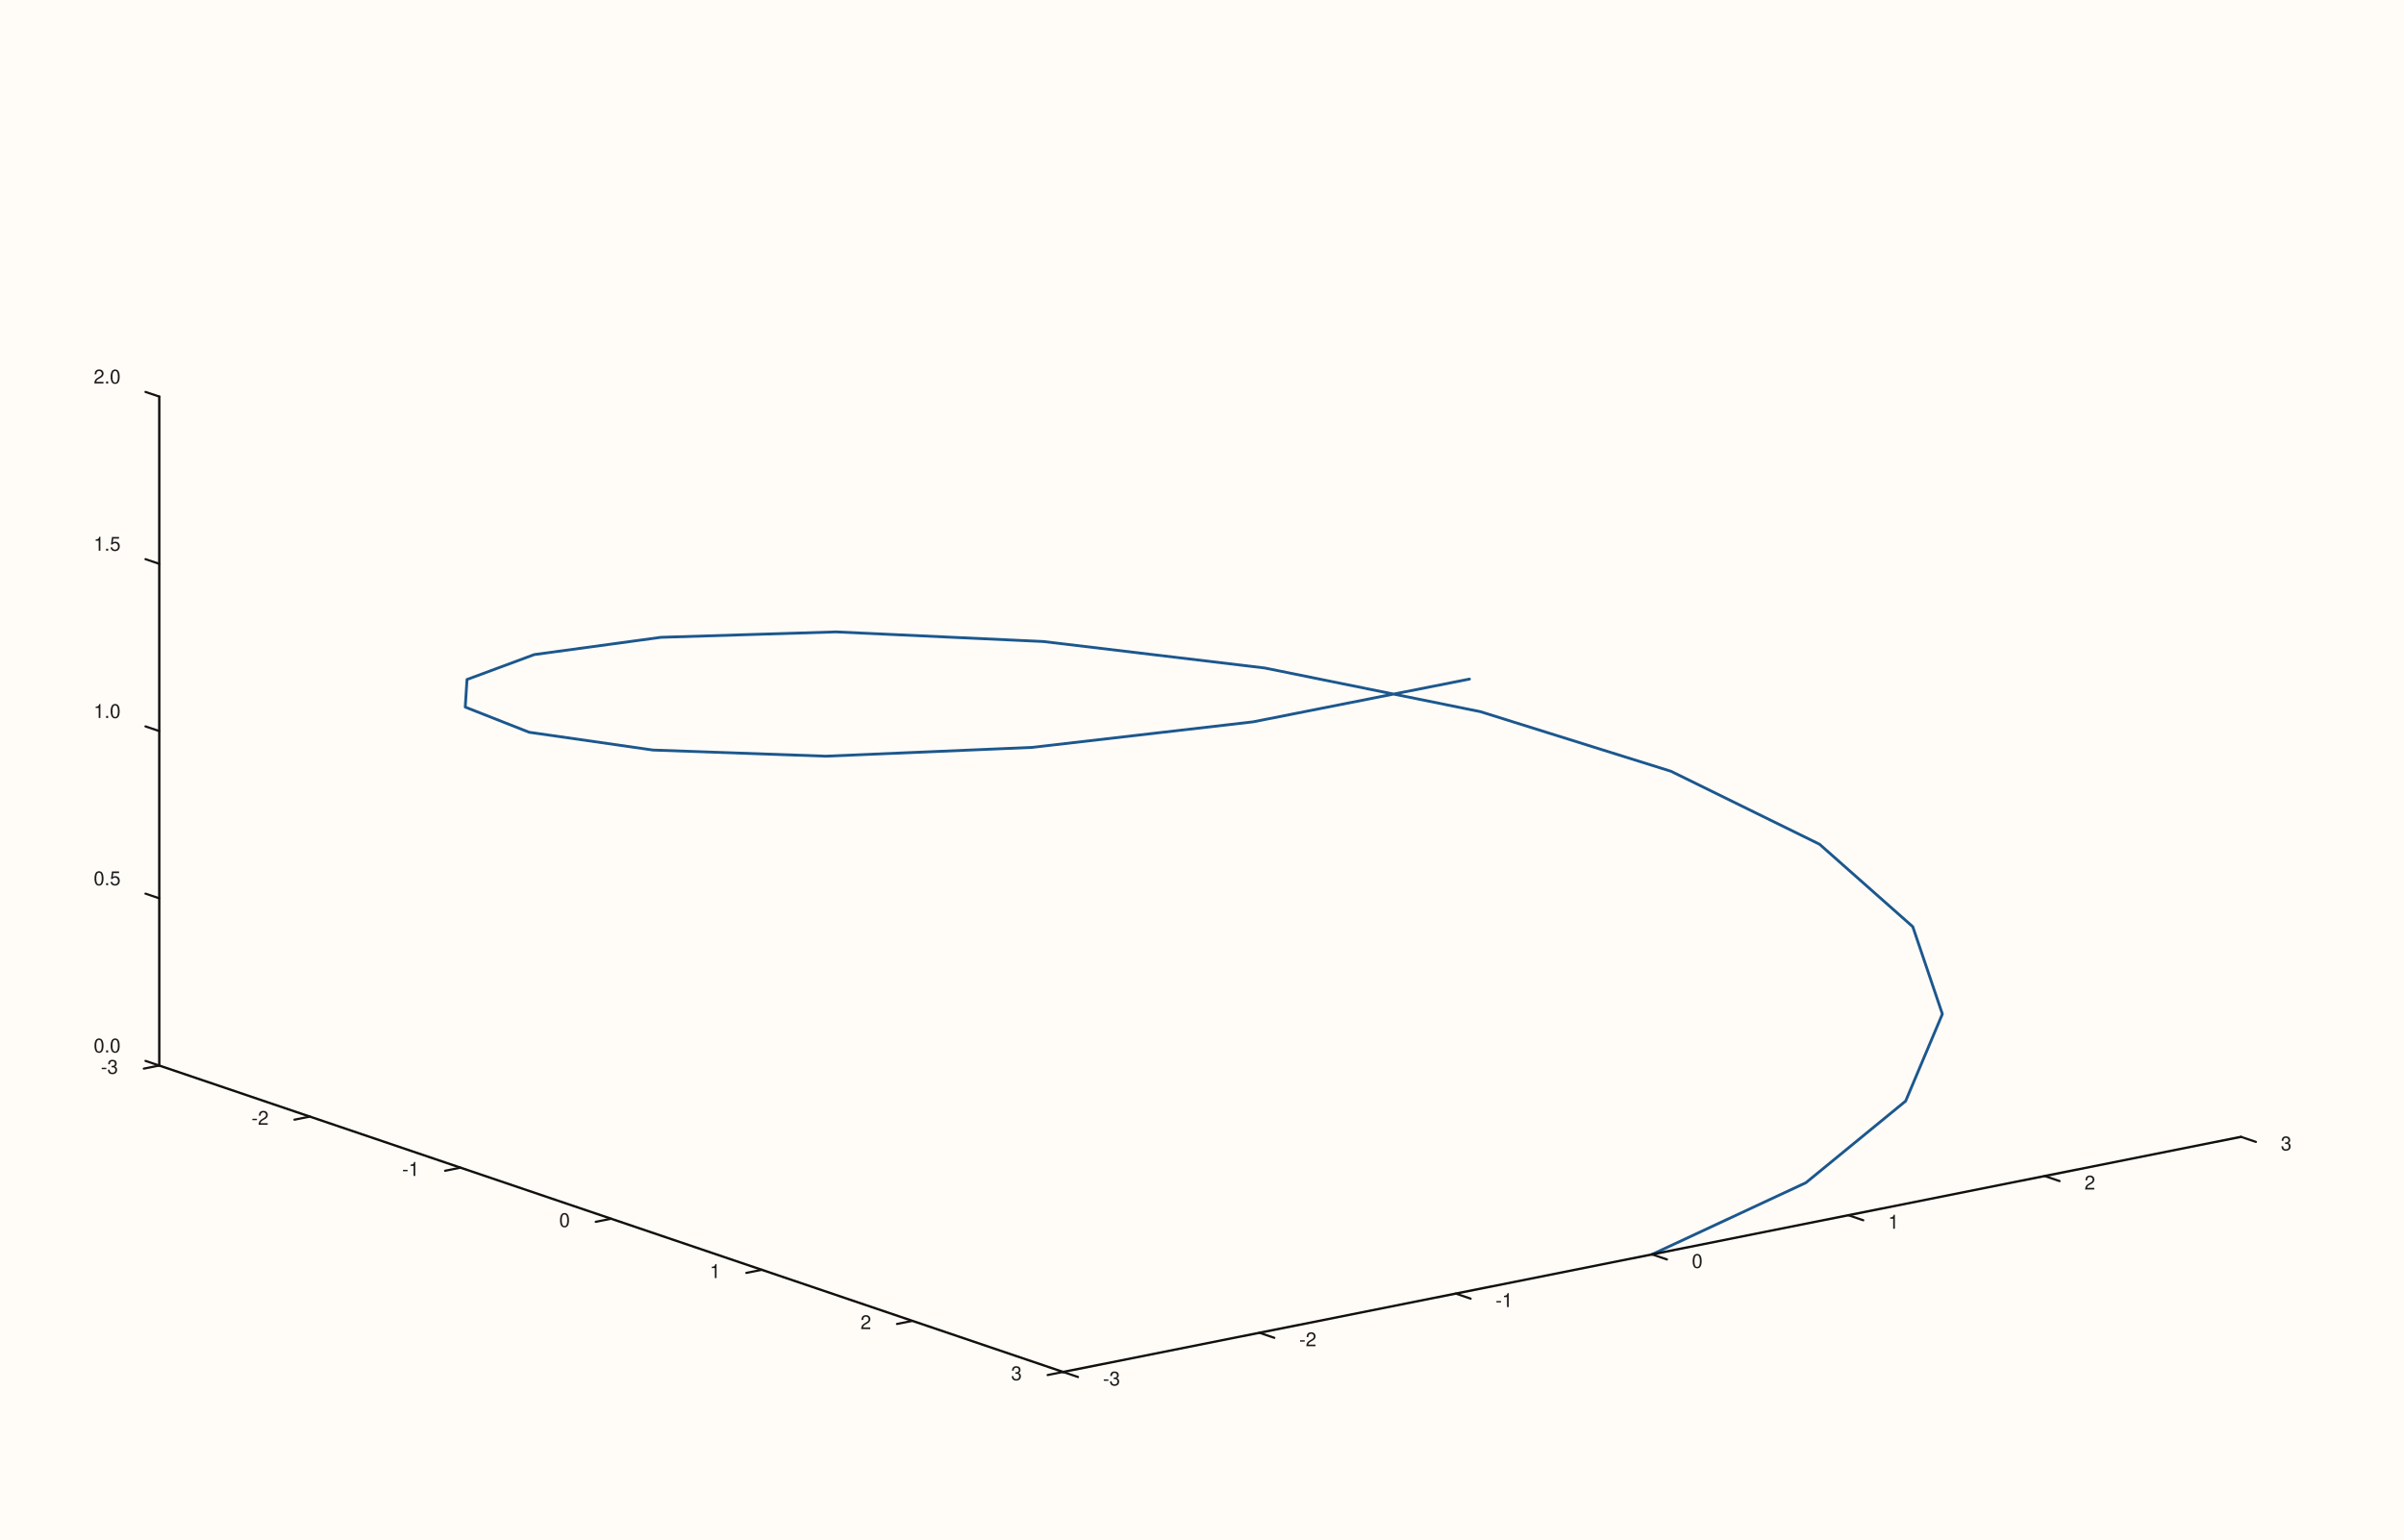
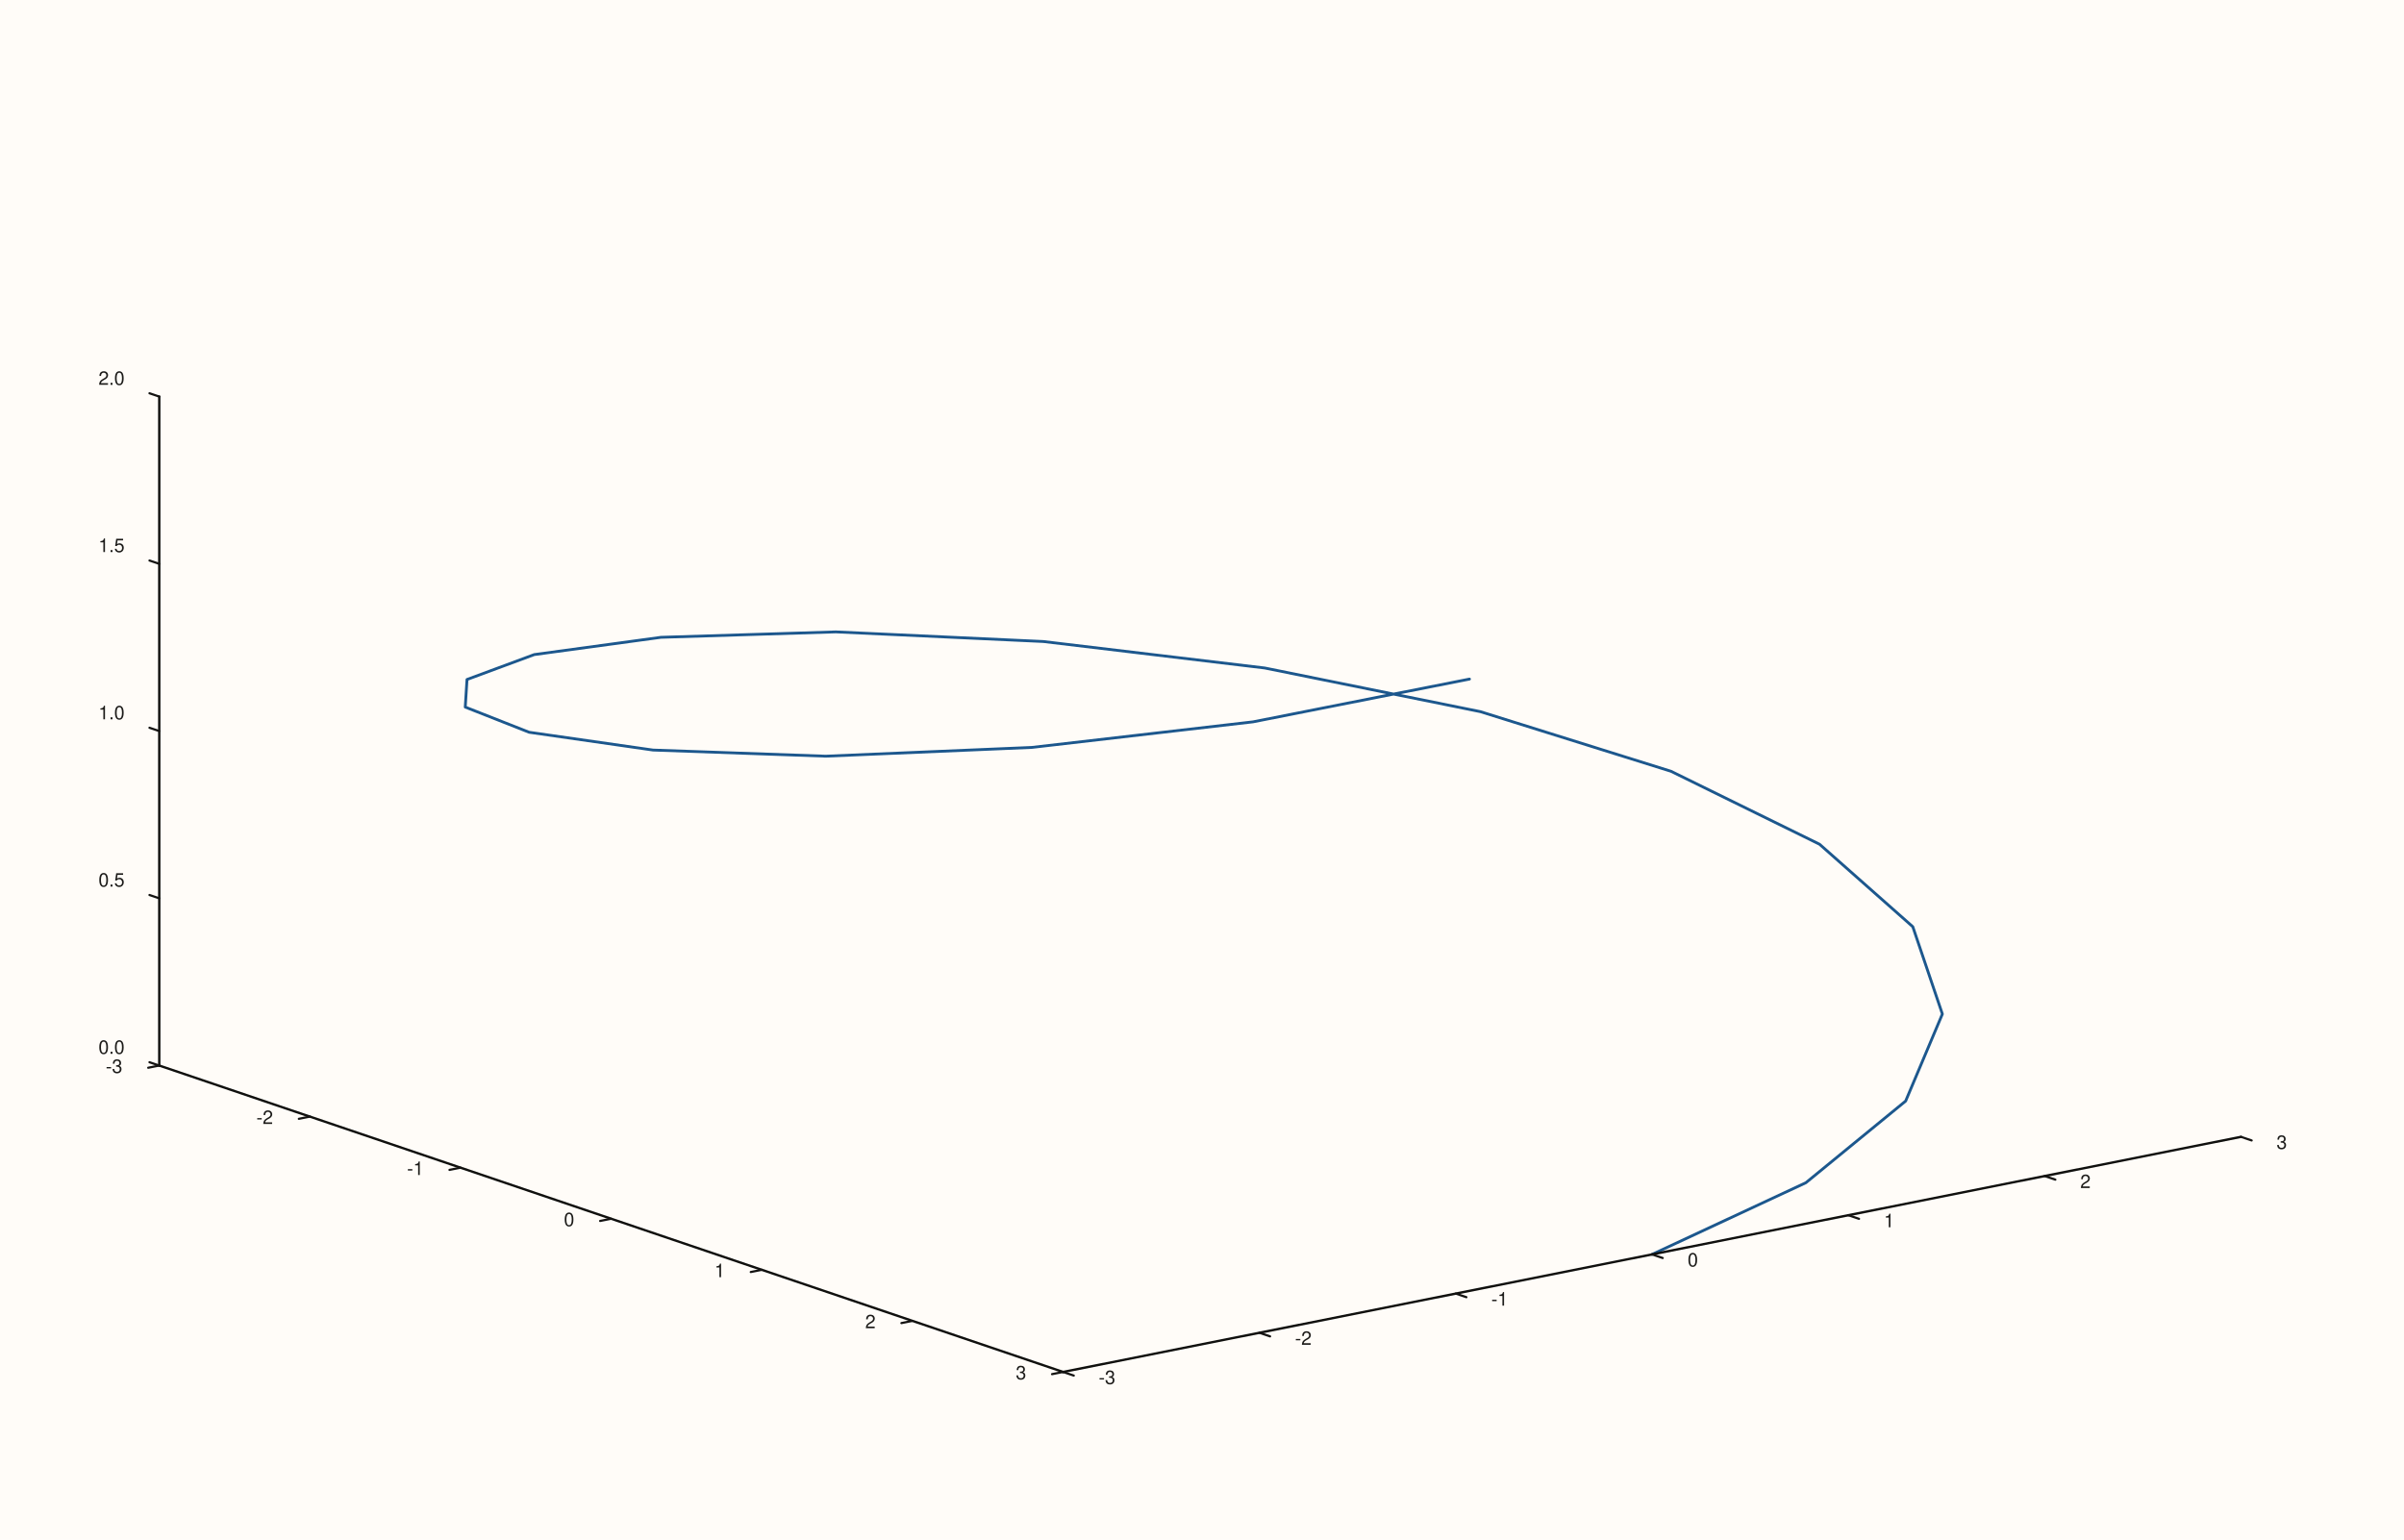
<svg xmlns="http://www.w3.org/2000/svg" width="1280" height="820" viewBox="0 0 1280 820">
  <rect x="0" y="0" width="1280" height="820" fill="rgb(255,252,248)" fill-opacity="1" />
  <path d="M 0 0 L 1280 0 L 1280 820 L 0 820 Z" stroke="none" fill="rgb(255,252,248)" fill-opacity="1" stroke-linejoin="round" stroke-linecap="round" />
  <path d="M 28 28 L 1252 28 L 1252 792 L 28 792 Z" stroke="none" fill="rgb(255,252,248)" fill-opacity="1" stroke-linejoin="round" stroke-linecap="round" />
  <path d="M 879.619 668.107 L 961.542 629.926 L 1014.653 586.434 L 1034.208 540.084 L 1018.46 493.584 L 968.816 449.657 L 889.711 410.793 L 788.21 379.031 L 673.381 355.778 L 555.481 341.677 L 445.041 336.556 L 351.928 339.441 L 284.457 348.641 L 248.656 361.903 L 247.724 376.609 L 281.744 390.014 L 347.676 399.488 L 439.631 402.753 L 549.395 398.084 L 667.163 384.467 L 782.416 361.686 " stroke="rgb(28,87,141)" stroke-opacity="1" stroke-width="1.5" fill="none" stroke-linejoin="round" stroke-linecap="round" />
  <path d="M 84.8 567.522 L 566.038 730.72 " stroke="rgb(16,16,14)" stroke-opacity="1" stroke-width="1.25" fill="none" stroke-linejoin="round" stroke-linecap="round" />
  <path d="M 566.038 730.72 L 1193.2 605.494 " stroke="rgb(16,16,14)" stroke-opacity="1" stroke-width="1.25" fill="none" stroke-linejoin="round" stroke-linecap="round" />
  <path d="M 84.8 567.522 L 84.8 211.226 " stroke="rgb(16,16,14)" stroke-opacity="1" stroke-width="1.25" fill="none" stroke-linejoin="round" stroke-linecap="round" />
-   <path d="M 84.8 567.522 L 76.581 569.163 " stroke="rgb(20,19,18)" stroke-opacity="1" stroke-width="1.16" fill="none" stroke-linejoin="round" stroke-linecap="round" />
-   <text x="62.852" y="571.904" font-family="Helvetica, Arial, sans-serif" font-size="10.316" fill="rgb(28,27,25)" fill-opacity="1" text-anchor="end">-3</text>
-   <path d="M 165.006 594.721 L 156.787 596.362 " stroke="rgb(20,19,18)" stroke-opacity="1" stroke-width="1.16" fill="none" stroke-linejoin="round" stroke-linecap="round" />
-   <text x="143.058" y="599.104" font-family="Helvetica, Arial, sans-serif" font-size="10.316" fill="rgb(28,27,25)" fill-opacity="1" text-anchor="end">-2</text>
-   <path d="M 245.213 621.921 L 236.994 623.562 " stroke="rgb(20,19,18)" stroke-opacity="1" stroke-width="1.16" fill="none" stroke-linejoin="round" stroke-linecap="round" />
-   <text x="223.265" y="626.303" font-family="Helvetica, Arial, sans-serif" font-size="10.316" fill="rgb(28,27,25)" fill-opacity="1" text-anchor="end">-1</text>
-   <path d="M 325.419 649.121 L 317.2 650.762 " stroke="rgb(20,19,18)" stroke-opacity="1" stroke-width="1.16" fill="none" stroke-linejoin="round" stroke-linecap="round" />
-   <text x="303.471" y="653.503" font-family="Helvetica, Arial, sans-serif" font-size="10.316" fill="rgb(28,27,25)" fill-opacity="1" text-anchor="end">0</text>
-   <path d="M 405.625 676.321 L 397.406 677.962 " stroke="rgb(20,19,18)" stroke-opacity="1" stroke-width="1.16" fill="none" stroke-linejoin="round" stroke-linecap="round" />
-   <text x="383.677" y="680.703" font-family="Helvetica, Arial, sans-serif" font-size="10.316" fill="rgb(28,27,25)" fill-opacity="1" text-anchor="end">1</text>
-   <path d="M 485.832 703.52 L 477.613 705.161 " stroke="rgb(20,19,18)" stroke-opacity="1" stroke-width="1.16" fill="none" stroke-linejoin="round" stroke-linecap="round" />
-   <text x="463.884" y="707.903" font-family="Helvetica, Arial, sans-serif" font-size="10.316" fill="rgb(28,27,25)" fill-opacity="1" text-anchor="end">2</text>
-   <path d="M 566.038 730.72 L 557.819 732.361 " stroke="rgb(20,19,18)" stroke-opacity="1" stroke-width="1.16" fill="none" stroke-linejoin="round" stroke-linecap="round" />
-   <text x="544.09" y="735.102" font-family="Helvetica, Arial, sans-serif" font-size="10.316" fill="rgb(28,27,25)" fill-opacity="1" text-anchor="end">3</text>
-   <path d="M 566.038 730.72 L 573.976 733.412 " stroke="rgb(20,19,18)" stroke-opacity="1" stroke-width="1.16" fill="none" stroke-linejoin="round" stroke-linecap="round" />
-   <text x="587.234" y="737.908" font-family="Helvetica, Arial, sans-serif" font-size="10.316" fill="rgb(28,27,25)" fill-opacity="1" text-anchor="start">-3</text>
-   <path d="M 670.565 709.849 L 678.503 712.541 " stroke="rgb(20,19,18)" stroke-opacity="1" stroke-width="1.16" fill="none" stroke-linejoin="round" stroke-linecap="round" />
-   <text x="691.761" y="717.037" font-family="Helvetica, Arial, sans-serif" font-size="10.316" fill="rgb(28,27,25)" fill-opacity="1" text-anchor="start">-2</text>
-   <path d="M 775.092 688.978 L 783.029 691.67 " stroke="rgb(20,19,18)" stroke-opacity="1" stroke-width="1.16" fill="none" stroke-linejoin="round" stroke-linecap="round" />
-   <text x="796.288" y="696.166" font-family="Helvetica, Arial, sans-serif" font-size="10.316" fill="rgb(28,27,25)" fill-opacity="1" text-anchor="start">-1</text>
-   <path d="M 879.619 668.107 L 887.557 670.798 " stroke="rgb(20,19,18)" stroke-opacity="1" stroke-width="1.16" fill="none" stroke-linejoin="round" stroke-linecap="round" />
-   <text x="900.815" y="675.295" font-family="Helvetica, Arial, sans-serif" font-size="10.316" fill="rgb(28,27,25)" fill-opacity="1" text-anchor="start">0</text>
-   <path d="M 984.146 647.236 L 992.083 649.927 " stroke="rgb(20,19,18)" stroke-opacity="1" stroke-width="1.16" fill="none" stroke-linejoin="round" stroke-linecap="round" />
-   <text x="1005.342" y="654.424" font-family="Helvetica, Arial, sans-serif" font-size="10.316" fill="rgb(28,27,25)" fill-opacity="1" text-anchor="start">1</text>
-   <path d="M 1088.673 626.365 L 1096.61 629.056 " stroke="rgb(20,19,18)" stroke-opacity="1" stroke-width="1.16" fill="none" stroke-linejoin="round" stroke-linecap="round" />
-   <text x="1109.869" y="633.553" font-family="Helvetica, Arial, sans-serif" font-size="10.316" fill="rgb(28,27,25)" fill-opacity="1" text-anchor="start">2</text>
-   <path d="M 1193.2 605.494 L 1201.137 608.185 " stroke="rgb(20,19,18)" stroke-opacity="1" stroke-width="1.16" fill="none" stroke-linejoin="round" stroke-linecap="round" />
-   <text x="1214.396" y="612.681" font-family="Helvetica, Arial, sans-serif" font-size="10.316" fill="rgb(28,27,25)" fill-opacity="1" text-anchor="start">3</text>
-   <path d="M 84.8 567.522 L 77.473 565.037 " stroke="rgb(20,19,18)" stroke-opacity="1" stroke-width="1.16" fill="none" stroke-linejoin="round" stroke-linecap="round" />
-   <text x="64.215" y="560.541" font-family="Helvetica, Arial, sans-serif" font-size="10.316" fill="rgb(28,27,25)" fill-opacity="1" text-anchor="end">0.0</text>
-   <path d="M 84.8 478.448 L 77.473 475.963 " stroke="rgb(20,19,18)" stroke-opacity="1" stroke-width="1.16" fill="none" stroke-linejoin="round" stroke-linecap="round" />
-   <text x="64.215" y="471.467" font-family="Helvetica, Arial, sans-serif" font-size="10.316" fill="rgb(28,27,25)" fill-opacity="1" text-anchor="end">0.5</text>
-   <path d="M 84.8 389.374 L 77.473 386.889 " stroke="rgb(20,19,18)" stroke-opacity="1" stroke-width="1.16" fill="none" stroke-linejoin="round" stroke-linecap="round" />
-   <text x="64.215" y="382.393" font-family="Helvetica, Arial, sans-serif" font-size="10.316" fill="rgb(28,27,25)" fill-opacity="1" text-anchor="end">1.0</text>
-   <path d="M 84.8 300.3 L 77.473 297.816 " stroke="rgb(20,19,18)" stroke-opacity="1" stroke-width="1.16" fill="none" stroke-linejoin="round" stroke-linecap="round" />
-   <text x="64.215" y="293.319" font-family="Helvetica, Arial, sans-serif" font-size="10.316" fill="rgb(28,27,25)" fill-opacity="1" text-anchor="end">1.5</text>
-   <path d="M 84.8 211.226 L 77.473 208.742 " stroke="rgb(20,19,18)" stroke-opacity="1" stroke-width="1.16" fill="none" stroke-linejoin="round" stroke-linecap="round" />
-   <text x="64.215" y="204.246" font-family="Helvetica, Arial, sans-serif" font-size="10.316" fill="rgb(28,27,25)" fill-opacity="1" text-anchor="end">2.0</text>
+   <path d="M 84.8 567.522 L 78.916 568.697 " stroke="rgb(20,19,18)" stroke-opacity="1" stroke-width="1.16" fill="none" stroke-linejoin="round" stroke-linecap="round" />
+   <text x="65.187" y="571.438" font-family="Helvetica, Arial, sans-serif" font-size="10" fill="rgb(28,27,25)" fill-opacity="1" text-anchor="end">-3</text>
+   <path d="M 165.006 594.721 L 159.123 595.896 " stroke="rgb(20,19,18)" stroke-opacity="1" stroke-width="1.16" fill="none" stroke-linejoin="round" stroke-linecap="round" />
+   <text x="145.393" y="598.638" font-family="Helvetica, Arial, sans-serif" font-size="10" fill="rgb(28,27,25)" fill-opacity="1" text-anchor="end">-2</text>
+   <path d="M 245.213 621.921 L 239.329 623.096 " stroke="rgb(20,19,18)" stroke-opacity="1" stroke-width="1.16" fill="none" stroke-linejoin="round" stroke-linecap="round" />
+   <text x="225.6" y="625.837" font-family="Helvetica, Arial, sans-serif" font-size="10" fill="rgb(28,27,25)" fill-opacity="1" text-anchor="end">-1</text>
+   <path d="M 325.419 649.121 L 319.535 650.296 " stroke="rgb(20,19,18)" stroke-opacity="1" stroke-width="1.16" fill="none" stroke-linejoin="round" stroke-linecap="round" />
+   <text x="305.806" y="653.037" font-family="Helvetica, Arial, sans-serif" font-size="10" fill="rgb(28,27,25)" fill-opacity="1" text-anchor="end">0</text>
+   <path d="M 405.625 676.321 L 399.742 677.495 " stroke="rgb(20,19,18)" stroke-opacity="1" stroke-width="1.16" fill="none" stroke-linejoin="round" stroke-linecap="round" />
+   <text x="386.013" y="680.237" font-family="Helvetica, Arial, sans-serif" font-size="10" fill="rgb(28,27,25)" fill-opacity="1" text-anchor="end">1</text>
+   <path d="M 485.832 703.52 L 479.948 704.695 " stroke="rgb(20,19,18)" stroke-opacity="1" stroke-width="1.16" fill="none" stroke-linejoin="round" stroke-linecap="round" />
+   <text x="466.219" y="707.436" font-family="Helvetica, Arial, sans-serif" font-size="10" fill="rgb(28,27,25)" fill-opacity="1" text-anchor="end">2</text>
+   <path d="M 566.038 730.72 L 560.154 731.895 " stroke="rgb(20,19,18)" stroke-opacity="1" stroke-width="1.16" fill="none" stroke-linejoin="round" stroke-linecap="round" />
+   <text x="546.425" y="734.636" font-family="Helvetica, Arial, sans-serif" font-size="10" fill="rgb(28,27,25)" fill-opacity="1" text-anchor="end">3</text>
+   <path d="M 566.038 730.72 L 571.72 732.647 " stroke="rgb(20,19,18)" stroke-opacity="1" stroke-width="1.16" fill="none" stroke-linejoin="round" stroke-linecap="round" />
+   <text x="584.979" y="737.143" font-family="Helvetica, Arial, sans-serif" font-size="10" fill="rgb(28,27,25)" fill-opacity="1" text-anchor="start">-3</text>
+   <path d="M 670.565 709.849 L 676.247 711.776 " stroke="rgb(20,19,18)" stroke-opacity="1" stroke-width="1.16" fill="none" stroke-linejoin="round" stroke-linecap="round" />
+   <text x="689.506" y="716.272" font-family="Helvetica, Arial, sans-serif" font-size="10" fill="rgb(28,27,25)" fill-opacity="1" text-anchor="start">-2</text>
+   <path d="M 775.092 688.978 L 780.774 690.905 " stroke="rgb(20,19,18)" stroke-opacity="1" stroke-width="1.16" fill="none" stroke-linejoin="round" stroke-linecap="round" />
+   <text x="794.033" y="695.401" font-family="Helvetica, Arial, sans-serif" font-size="10" fill="rgb(28,27,25)" fill-opacity="1" text-anchor="start">-1</text>
+   <path d="M 879.619 668.107 L 885.301 670.034 " stroke="rgb(20,19,18)" stroke-opacity="1" stroke-width="1.16" fill="none" stroke-linejoin="round" stroke-linecap="round" />
+   <text x="898.56" y="674.53" font-family="Helvetica, Arial, sans-serif" font-size="10" fill="rgb(28,27,25)" fill-opacity="1" text-anchor="start">0</text>
+   <path d="M 984.146 647.236 L 989.828 649.163 " stroke="rgb(20,19,18)" stroke-opacity="1" stroke-width="1.16" fill="none" stroke-linejoin="round" stroke-linecap="round" />
+   <text x="1003.087" y="653.659" font-family="Helvetica, Arial, sans-serif" font-size="10" fill="rgb(28,27,25)" fill-opacity="1" text-anchor="start">1</text>
+   <path d="M 1088.673 626.365 L 1094.355 628.292 " stroke="rgb(20,19,18)" stroke-opacity="1" stroke-width="1.16" fill="none" stroke-linejoin="round" stroke-linecap="round" />
+   <text x="1107.613" y="632.788" font-family="Helvetica, Arial, sans-serif" font-size="10" fill="rgb(28,27,25)" fill-opacity="1" text-anchor="start">2</text>
+   <path d="M 1193.2 605.494 L 1198.882 607.42 " stroke="rgb(20,19,18)" stroke-opacity="1" stroke-width="1.16" fill="none" stroke-linejoin="round" stroke-linecap="round" />
+   <text x="1212.14" y="611.917" font-family="Helvetica, Arial, sans-serif" font-size="10" fill="rgb(28,27,25)" fill-opacity="1" text-anchor="start">3</text>
+   <path d="M 84.8 567.522 L 79.591 565.755 " stroke="rgb(20,19,18)" stroke-opacity="1" stroke-width="1.16" fill="none" stroke-linejoin="round" stroke-linecap="round" />
+   <text x="66.333" y="561.259" font-family="Helvetica, Arial, sans-serif" font-size="10" fill="rgb(28,27,25)" fill-opacity="1" text-anchor="end">0.0</text>
+   <path d="M 84.8 478.448 L 79.591 476.682 " stroke="rgb(20,19,18)" stroke-opacity="1" stroke-width="1.16" fill="none" stroke-linejoin="round" stroke-linecap="round" />
+   <text x="66.333" y="472.185" font-family="Helvetica, Arial, sans-serif" font-size="10" fill="rgb(28,27,25)" fill-opacity="1" text-anchor="end">0.5</text>
+   <path d="M 84.8 389.374 L 79.591 387.608 " stroke="rgb(20,19,18)" stroke-opacity="1" stroke-width="1.16" fill="none" stroke-linejoin="round" stroke-linecap="round" />
+   <text x="66.333" y="383.111" font-family="Helvetica, Arial, sans-serif" font-size="10" fill="rgb(28,27,25)" fill-opacity="1" text-anchor="end">1.0</text>
+   <path d="M 84.8 300.3 L 79.591 298.534 " stroke="rgb(20,19,18)" stroke-opacity="1" stroke-width="1.16" fill="none" stroke-linejoin="round" stroke-linecap="round" />
+   <text x="66.333" y="294.038" font-family="Helvetica, Arial, sans-serif" font-size="10" fill="rgb(28,27,25)" fill-opacity="1" text-anchor="end">1.5</text>
+   <path d="M 84.8 211.226 L 79.591 209.46 " stroke="rgb(20,19,18)" stroke-opacity="1" stroke-width="1.16" fill="none" stroke-linejoin="round" stroke-linecap="round" />
+   <text x="66.333" y="204.964" font-family="Helvetica, Arial, sans-serif" font-size="10" fill="rgb(28,27,25)" fill-opacity="1" text-anchor="end">2.0</text>
</svg>
